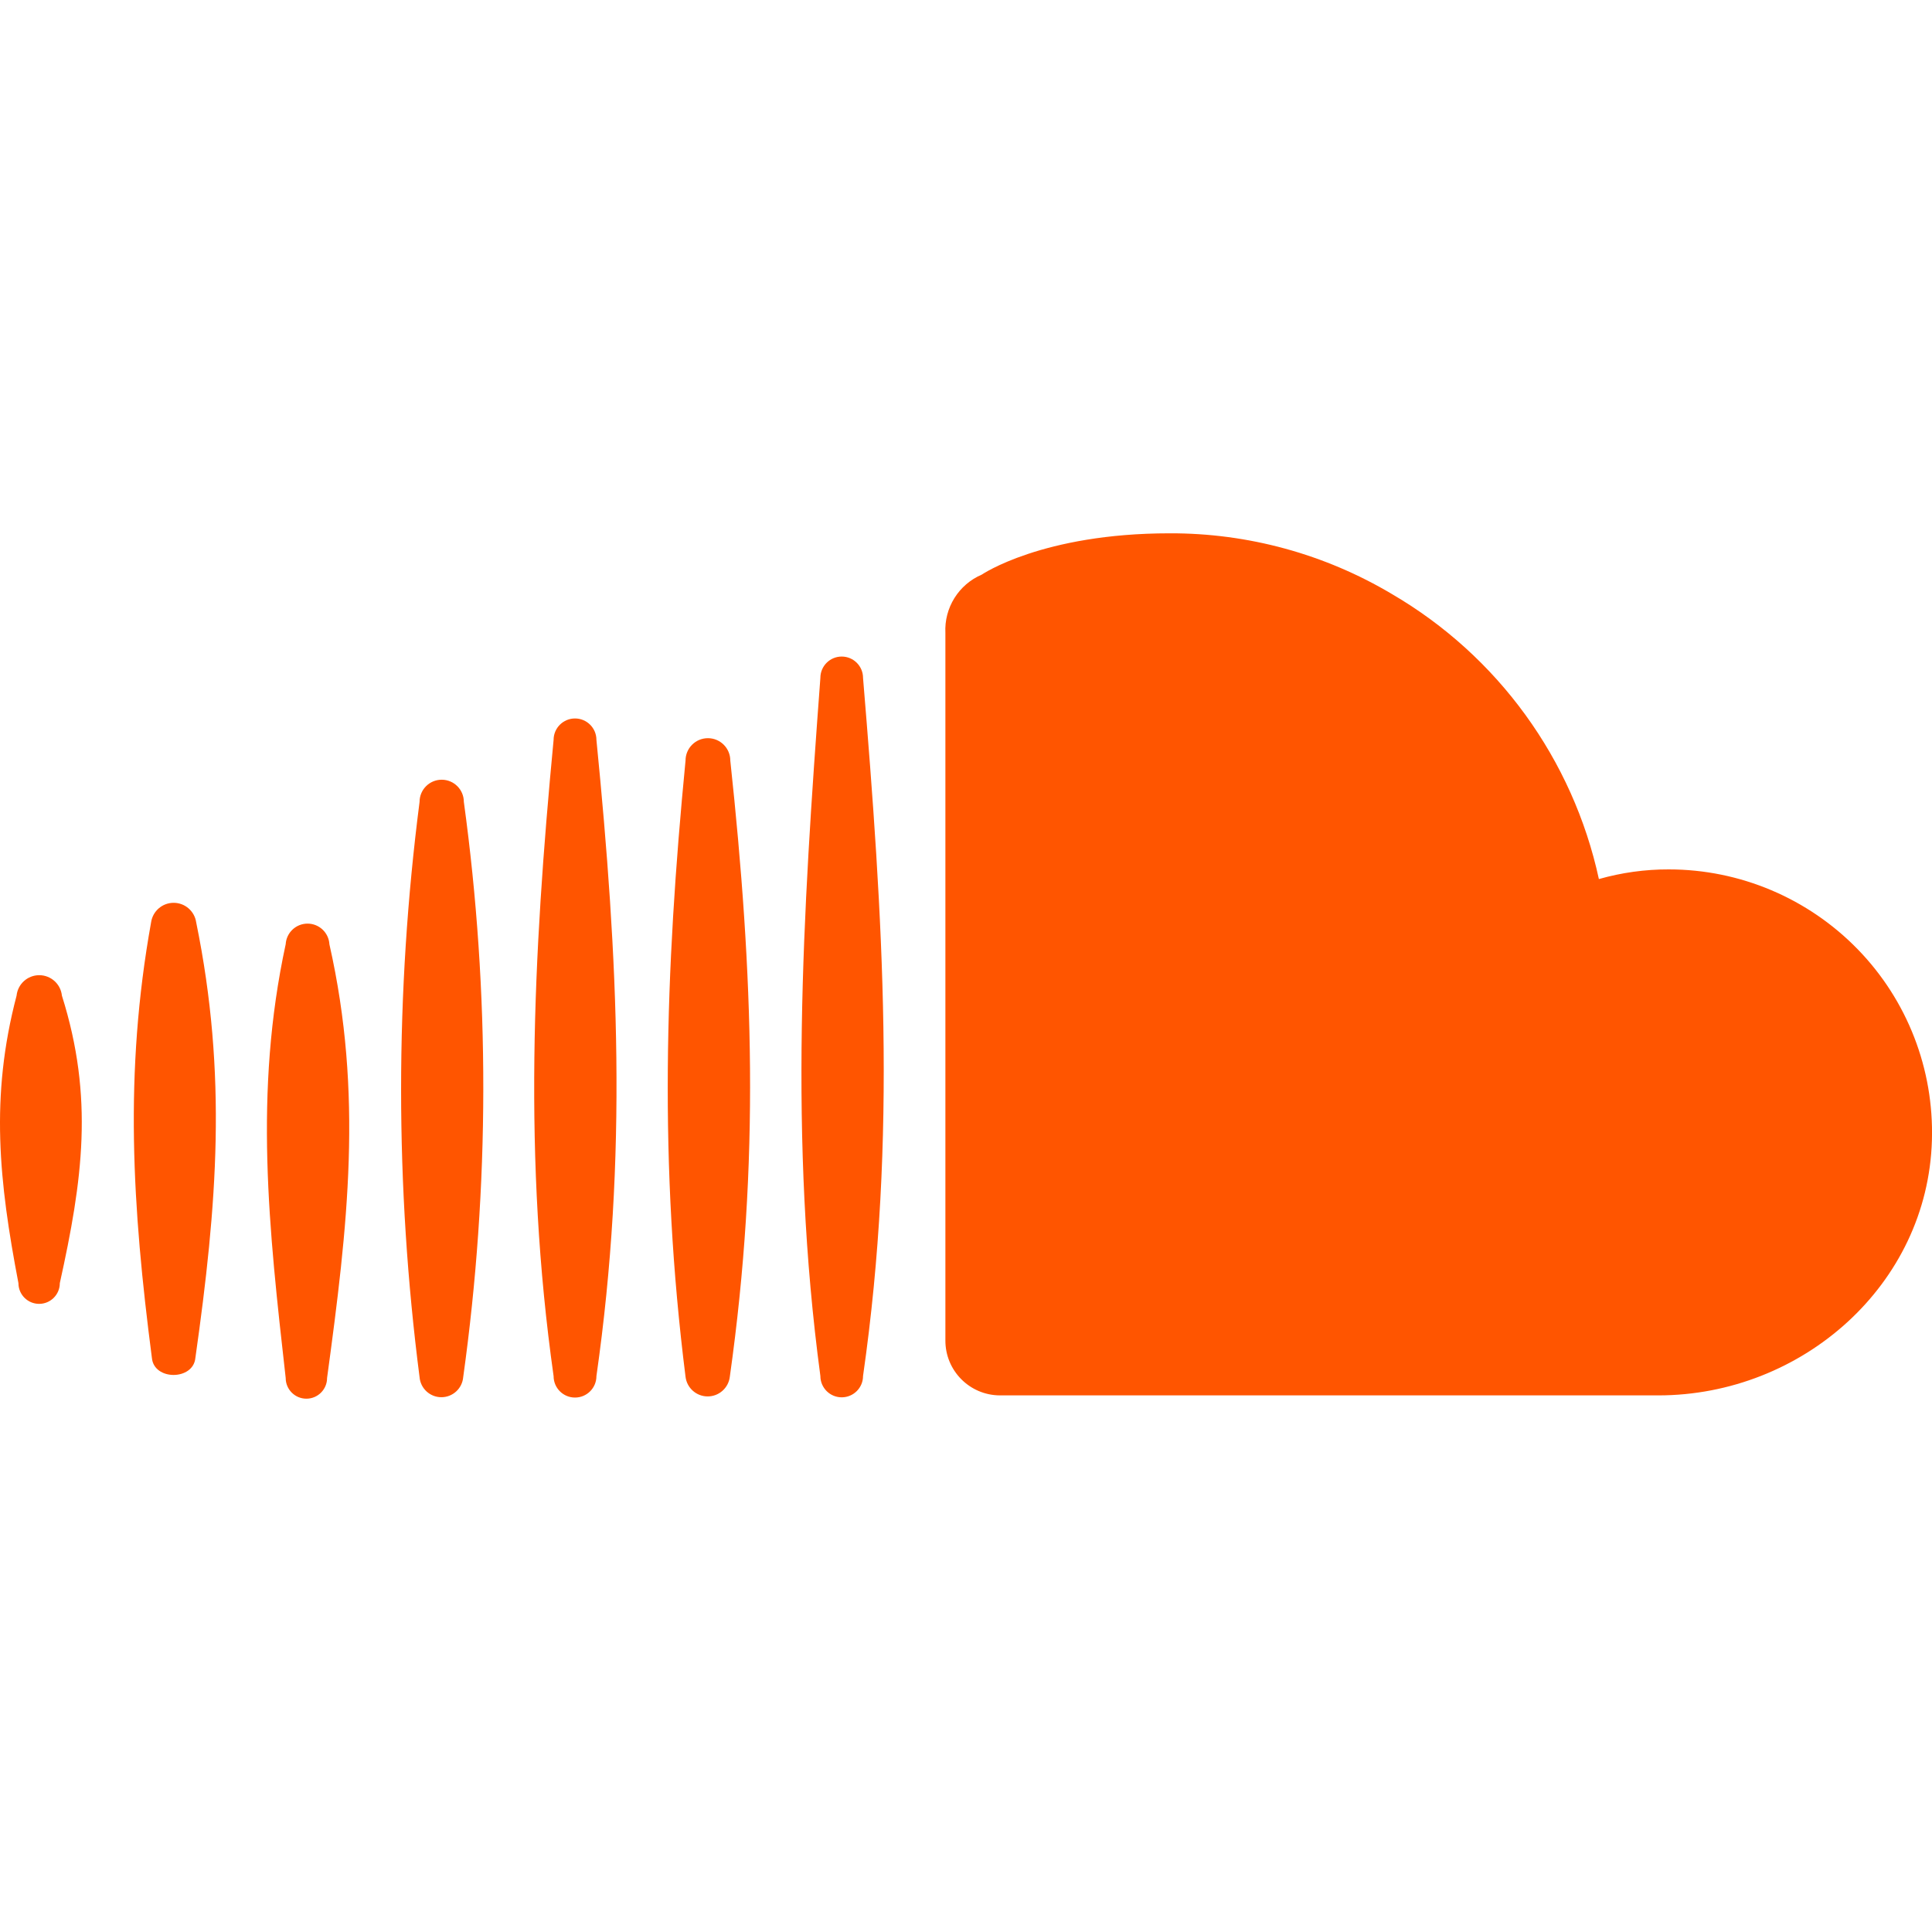
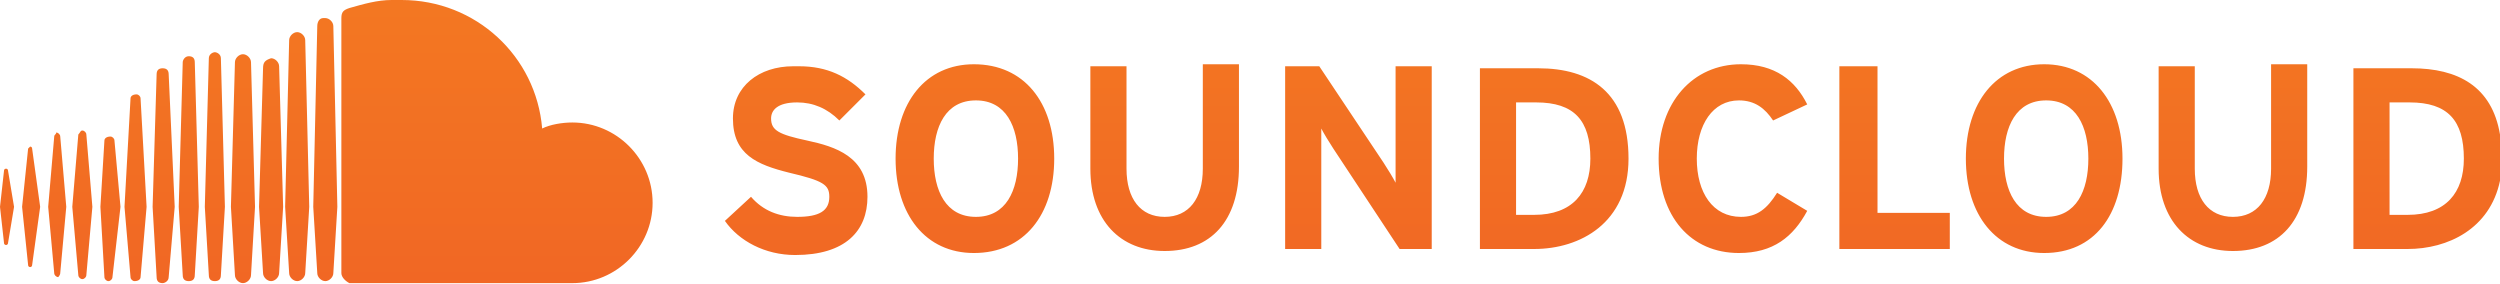
- <svg xmlns="http://www.w3.org/2000/svg" viewBox="0 0 24 24" fill="#FF5500">
-   <path d="M23.999 14.165c-.052 1.796-1.612 3.169-3.4 3.169h-8.18a.68.68 0 0 1-.675-.683V7.862a.747.747 0 0 1 .452-.724s.75-.513 2.333-.513a5.364 5.364 0 0 1 2.763.755 5.433 5.433 0 0 1 2.57 3.54c.282-.08.574-.121.868-.12.884 0 1.73.358 2.347.992s.948 1.49.922 2.373ZM10.721 8.421c.247 2.98.427 5.697 0 8.672a.264.264 0 0 1-.53 0c-.395-2.946-.22-5.718 0-8.672a.264.264 0 0 1 .53 0ZM9.072 9.448c.285 2.659.37 4.986-.006 7.655a.277.277 0 0 1-.55 0c-.331-2.63-.256-5.02 0-7.655a.277.277 0 0 1 .556 0Zm-1.663-.257c.27 2.726.39 5.171 0 7.904a.266.266 0 0 1-.532 0c-.38-2.69-.257-5.21 0-7.904a.266.266 0 0 1 .532 0Zm-1.647.77a26.108 26.108 0 0 1-.008 7.147.272.272 0 0 1-.542 0 27.955 27.955 0 0 1 0-7.147.275.275 0 0 1 .55 0Zm-1.67 1.769c.421 1.865.228 3.5-.029 5.388a.257.257 0 0 1-.514 0c-.21-1.858-.398-3.549 0-5.389a.272.272 0 0 1 .543 0Zm-1.655-.273c.388 1.897.26 3.508-.01 5.412-.026.28-.514.283-.54 0-.244-1.878-.347-3.54-.01-5.412a.283.283 0 0 1 .56 0Zm-1.668.911c.4 1.268.257 2.292-.026 3.572a.257.257 0 0 1-.514 0c-.241-1.262-.354-2.312-.023-3.572a.283.283 0 0 1 .563 0Z" />
+ <svg xmlns="http://www.w3.org/2000/svg" xmlns:xlink="http://www.w3.org/1999/xlink" version="1.1" id="Layer_1" x="0px" y="0px" viewBox="0 0 124.5 14.1" style="enable-background:new 0 0 124.5 14.1;" xml:space="preserve" width="124.5" height="14.1">
+   <style type="text/css">
+ 	.st0{clip-path:url(#SVGID_2_);fill:url(#SVGID_3_);}
+ </style>
+   <g>
+     <defs>
+       <path id="SVGID_1_" d="M0.2,8.5L0,10.3l0.2,1.8c0,0.1,0.1,0.1,0.1,0.1c0.1,0,0.1-0.1,0.1-0.1l0.3-1.8L0.4,8.5    c0-0.1-0.1-0.1-0.1-0.1S0.2,8.4,0.2,8.5 M1.4,7.4l-0.3,2.9l0.3,2.9c0,0.1,0.1,0.1,0.1,0.1c0.1,0,0.1-0.1,0.1-0.1L2,10.3L1.6,7.4    c0-0.1-0.1-0.1-0.1-0.1c0,0,0,0,0,0C1.5,7.3,1.4,7.4,1.4,7.4 M5.2,7L5,10.3l0.2,3.5c0,0.1,0.1,0.2,0.2,0.2s0.2-0.1,0.2-0.2L6,10.3    L5.7,7c0-0.1-0.1-0.2-0.2-0.2C5.3,6.8,5.2,6.9,5.2,7 M2.7,6.8l-0.3,3.5l0.3,3.3c0,0.1,0.1,0.2,0.2,0.2c0,0,0.1-0.1,0.1-0.2    l0.3-3.3L3,6.8c0-0.1-0.1-0.2-0.2-0.2C2.8,6.7,2.7,6.7,2.7,6.8 M3.9,6.7l-0.3,3.6l0.3,3.4c0,0.1,0.1,0.2,0.2,0.2s0.2-0.1,0.2-0.2    l0.3-3.4L4.3,6.7c0-0.1-0.1-0.2-0.2-0.2S4,6.6,3.9,6.7 M6.5,4.9l-0.3,5.4l0.3,3.5c0,0.1,0.1,0.2,0.2,0.2C6.9,14,7,13.9,7,13.8    l0.3-3.5L7,4.9c0-0.1-0.1-0.2-0.2-0.2C6.6,4.7,6.5,4.8,6.5,4.9 M7.8,3.7l-0.2,6.6l0.2,3.5c0,0.2,0.1,0.3,0.3,0.3    c0.1,0,0.3-0.1,0.3-0.3l0.3-3.5L8.4,3.7c0-0.2-0.1-0.3-0.3-0.3C7.9,3.4,7.8,3.5,7.8,3.7 M69.5,3.3v3.8v2c-0.1-0.2-0.4-0.7-0.6-1    l-3.2-4.8H64v9.1h1.8v-4v-2c0.1,0.2,0.4,0.7,0.6,1l3.3,5h1.6V3.3H69.5z M75.5,5.1h1c1.9,0,2.7,0.9,2.7,2.8c0,1.7-0.9,2.8-2.8,2.8    h-0.9V5.1z M73.7,12.4h2.7c2.3,0,4.7-1.3,4.7-4.5c0-3.3-1.9-4.5-4.5-4.5h-2.9V3.3V12.4z M91.6,3.3v9.1h5.5v-1.8h-3.6V3.3H91.6z     M119,5.1h1c1.9,0,2.7,0.9,2.7,2.8c0,1.7-0.9,2.8-2.8,2.8H119V5.1z M117.2,12.4h2.7c2,0,4.1-1,4.6-3.4V6.7    c-0.4-2.4-2.1-3.3-4.4-3.3h-2.9V3.3V12.4z M36.5,5.9c0,1.8,1.2,2.3,2.8,2.7c1.7,0.4,2,0.6,2,1.2c0,0.7-0.5,1-1.6,1    c-0.9,0-1.7-0.3-2.3-1L36.1,11c0.7,1,2,1.7,3.5,1.7c2.5,0,3.6-1.2,3.6-2.9c0-2-1.6-2.5-3-2.8c-1.4-0.3-1.8-0.5-1.8-1.1    c0-0.4,0.3-0.8,1.3-0.8c0.8,0,1.5,0.3,2.1,0.9l1.3-1.3c-0.9-0.9-1.9-1.4-3.3-1.4c-0.1,0-0.2,0-0.3,0C37.8,3.3,36.5,4.3,36.5,5.9     M46.5,7.9c0-1.6,0.6-2.9,2.1-2.9s2.1,1.3,2.1,2.9c0,1.6-0.6,2.9-2.1,2.9S46.5,9.5,46.5,7.9 M44.6,7.9c0,2.8,1.5,4.7,3.9,4.7    c2.5,0,4-1.9,4-4.7c0-2.8-1.5-4.7-4-4.7C46.1,3.2,44.6,5.1,44.6,7.9 M59.9,3.2L59.9,3.2v5.2c0,1.5-0.7,2.4-1.9,2.4    s-1.9-0.9-1.9-2.4V3.3h-1.8v5.1c0,2.6,1.5,4.1,3.7,4.1c2.3,0,3.7-1.5,3.7-4.2V3.2H59.9z M82.6,7.9c0,2.9,1.6,4.7,4,4.7    c1.7,0,2.7-0.8,3.4-2.1l-1.5-0.9c-0.5,0.8-1,1.2-1.8,1.2c-1.4,0-2.2-1.2-2.2-2.9c0-1.7,0.8-2.9,2.1-2.9c0.8,0,1.3,0.4,1.7,1    L90,5.2c-0.6-1.2-1.6-2-3.3-2C84.3,3.2,82.6,5.1,82.6,7.9 M99.8,7.9c0-1.6,0.6-2.9,2.1-2.9c1.5,0,2.1,1.3,2.1,2.9    c0,1.6-0.6,2.9-2.1,2.9C100.4,10.8,99.8,9.5,99.8,7.9 M97.9,7.9c0,2.8,1.5,4.7,3.9,4.7c2.5,0,3.9-1.9,3.9-4.7    c0-2.8-1.5-4.7-3.9-4.7C99.4,3.2,97.9,5.1,97.9,7.9 M113.1,3.2L113.1,3.2v5.2c0,1.5-0.7,2.4-1.9,2.4c-1.2,0-1.9-0.9-1.9-2.4V3.3    h-1.8v5.1c0,2.6,1.5,4.1,3.7,4.1c2.3,0,3.7-1.5,3.7-4.2V3.2H113.1z M13.1,3.4l-0.2,6.9l0.2,3.3c0,0.2,0.2,0.4,0.4,0.4    s0.4-0.2,0.4-0.4l0.2-3.3l-0.2-7c0-0.2-0.2-0.4-0.4-0.4C13.2,3,13.1,3.1,13.1,3.4 M9.1,3.1l-0.2,7.2l0.2,3.4    c0,0.2,0.1,0.3,0.3,0.3c0.2,0,0.3-0.1,0.3-0.3l0.2-3.4L9.7,3.1c0-0.2-0.1-0.3-0.3-0.3C9.2,2.8,9.1,3,9.1,3.1 M11.7,3.1l-0.2,7.2    l0.2,3.4c0,0.2,0.2,0.4,0.4,0.4c0.2,0,0.4-0.2,0.4-0.4l0.2-3.4l-0.2-7.2c0-0.2-0.2-0.4-0.4-0.4C11.9,2.7,11.7,2.9,11.7,3.1     M10.4,2.9l-0.2,7.4l0.2,3.4c0,0.2,0.1,0.3,0.3,0.3s0.3-0.1,0.3-0.3l0.2-3.4L11,2.9c0-0.2-0.2-0.3-0.3-0.3    C10.6,2.6,10.4,2.7,10.4,2.9 M14.4,2l-0.2,8.3l0.2,3.3c0,0.2,0.2,0.4,0.4,0.4s0.4-0.2,0.4-0.4l0.2-3.3L15.2,2    c0-0.2-0.2-0.4-0.4-0.4S14.4,1.8,14.4,2 M15.8,1.3l-0.2,9l0.2,3.3c0,0.2,0.2,0.4,0.4,0.4c0.2,0,0.4-0.2,0.4-0.4l0.2-3.3l-0.2-9    c0-0.2-0.2-0.4-0.4-0.4c0,0-0.1,0-0.1,0C15.9,0.9,15.8,1.1,15.8,1.3 M17.4,0.4C17.1,0.5,17,0.6,17,0.9v12.7c0,0.2,0.2,0.4,0.4,0.5    h11.1c2.2,0,4-1.8,4-4c0-2.2-1.8-4-4-4c-0.5,0-1.1,0.1-1.5,0.3C26.7,2.8,23.7,0,20,0c-0.2,0-0.3,0-0.5,0C18.8,0,18.1,0.2,17.4,0.4    " />
+     </defs>
+     <clipPath id="SVGID_2_">
+       <use xlink:href="#SVGID_1_" style="overflow:visible;" />
+     </clipPath>
+     <linearGradient id="SVGID_3_" gradientUnits="userSpaceOnUse" x1="0" y1="14.126" x2="1" y2="14.126" gradientTransform="matrix(0 62.1556 -62.1556 0 940.2602 -35.9781)">
+       <stop offset="0" style="stop-color:#F8A01D" />
+       <stop offset="0.713" style="stop-color:#F26E23" />
+       <stop offset="1" style="stop-color:#EF5826" />
+     </linearGradient>
+     <rect x="0" y="0" class="st0" width="124.5" height="14.1" />
+   </g>
</svg>
